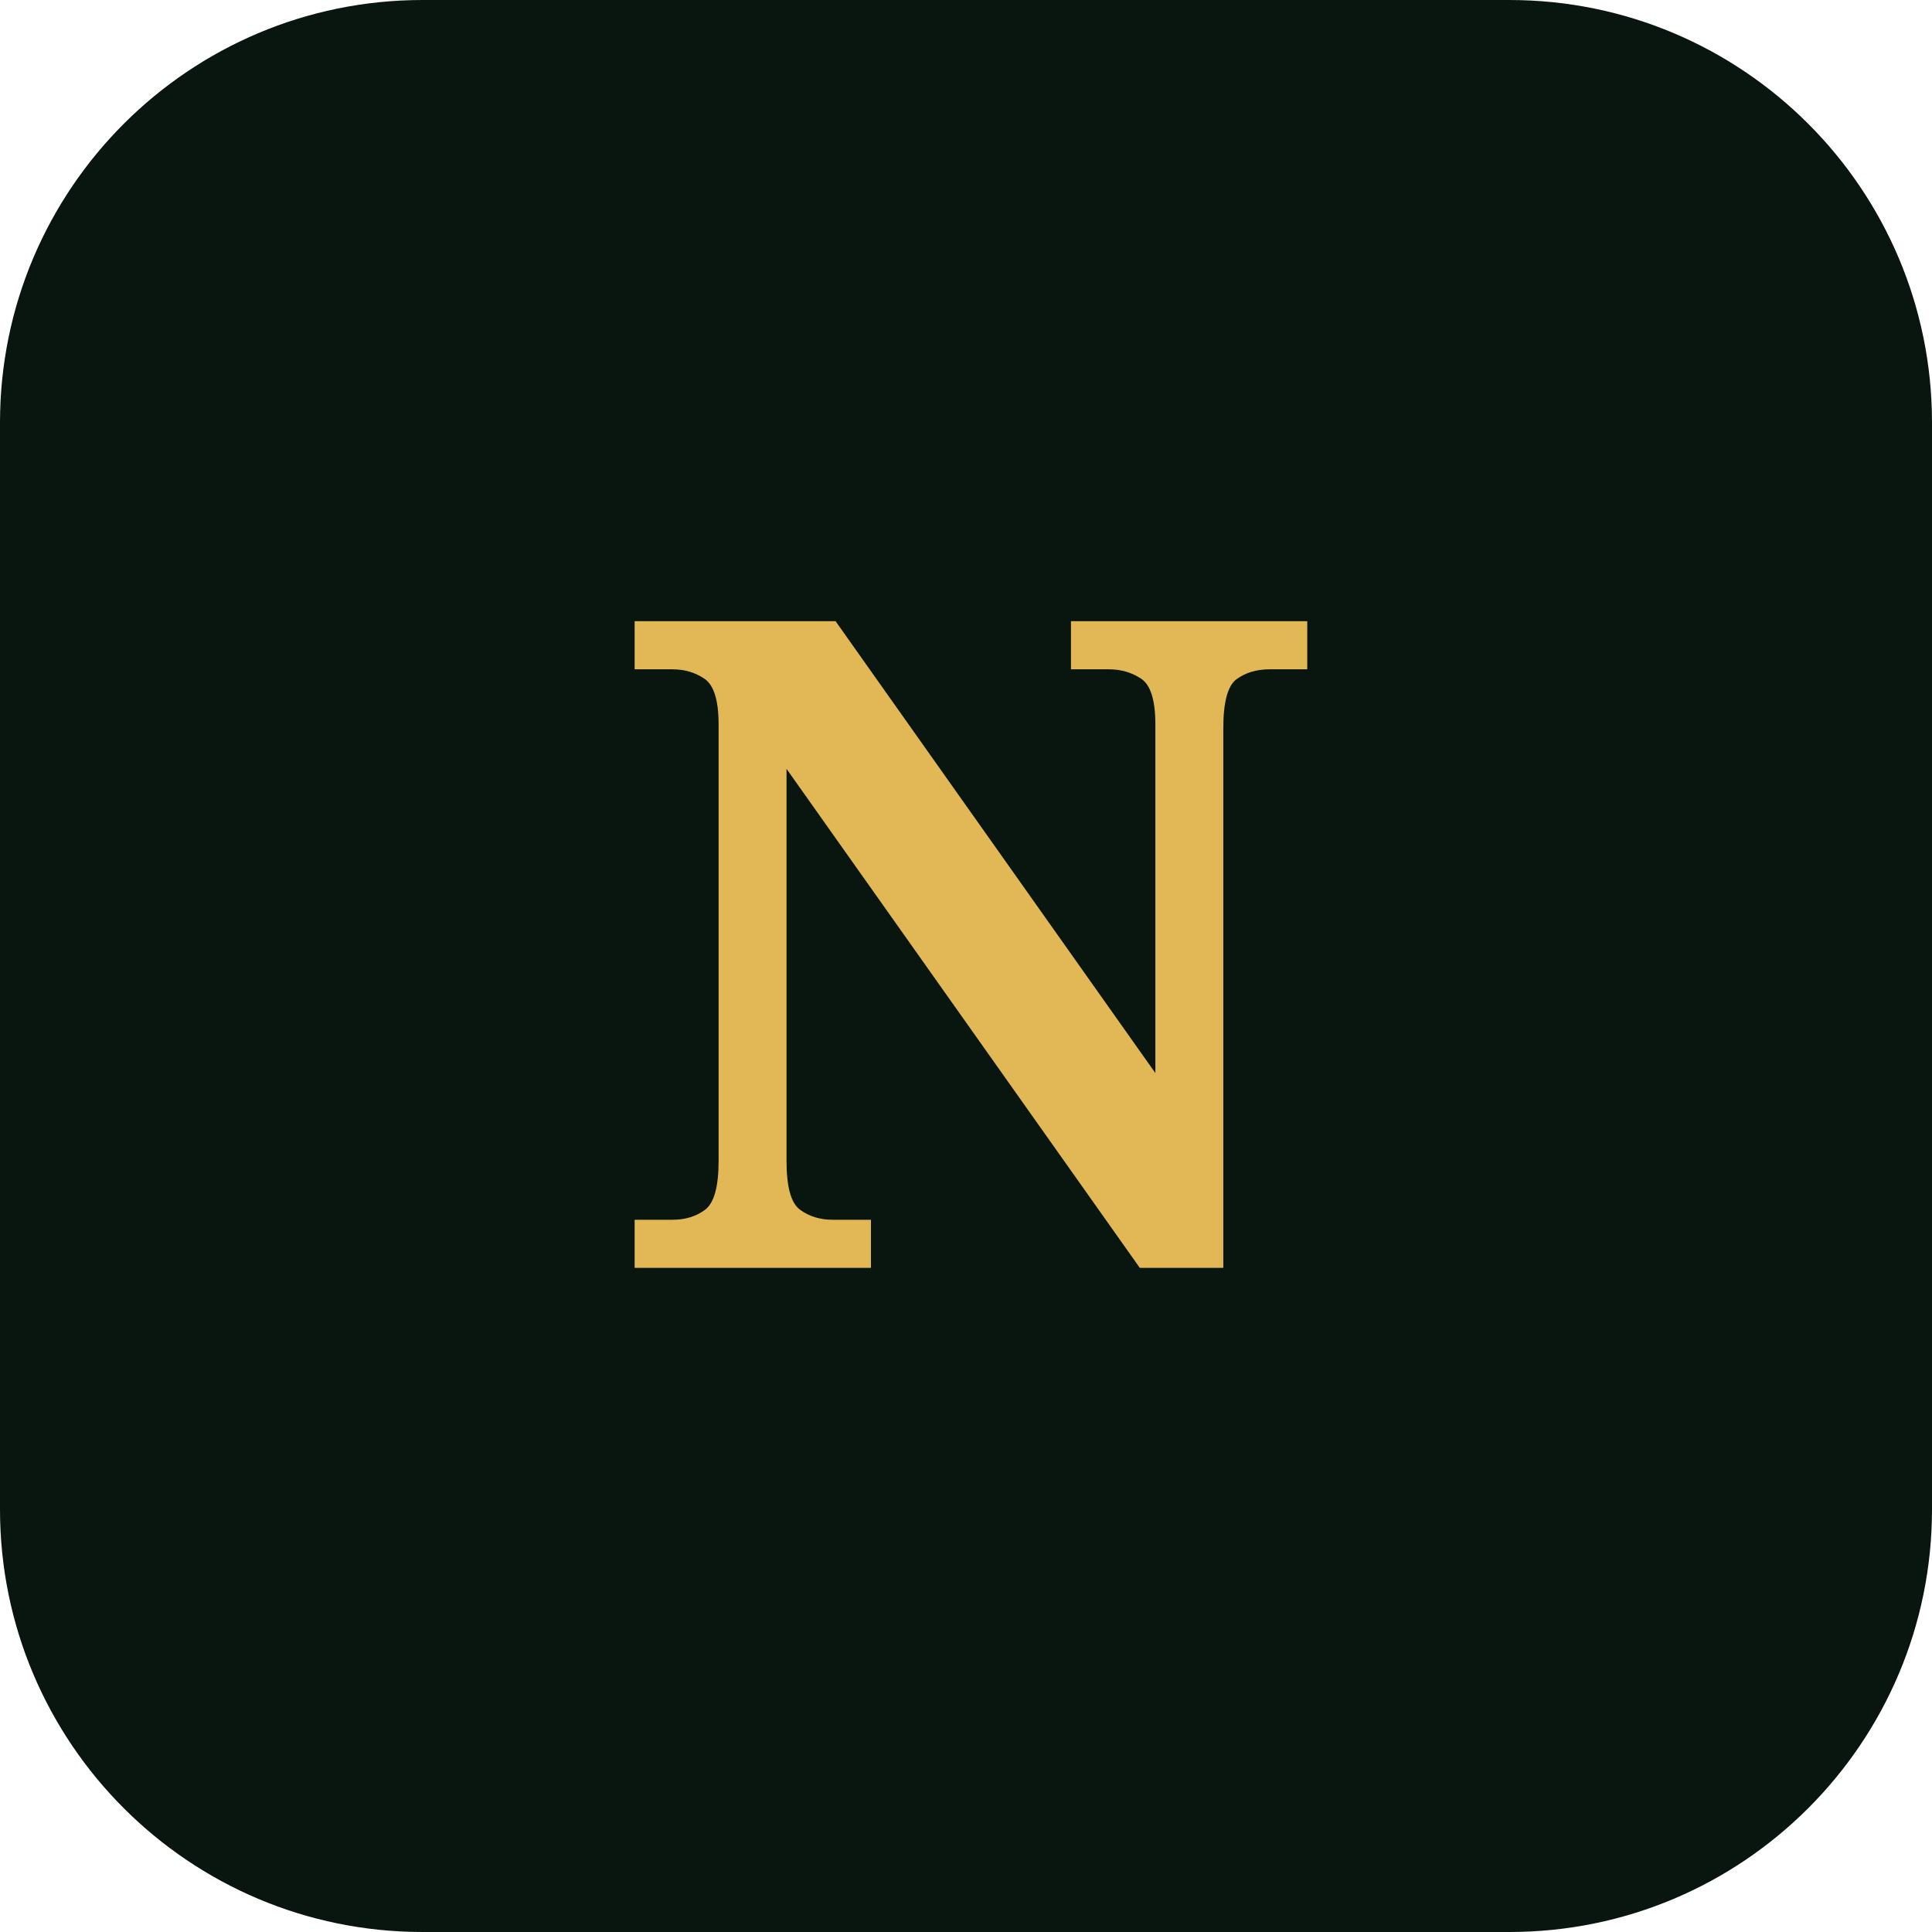
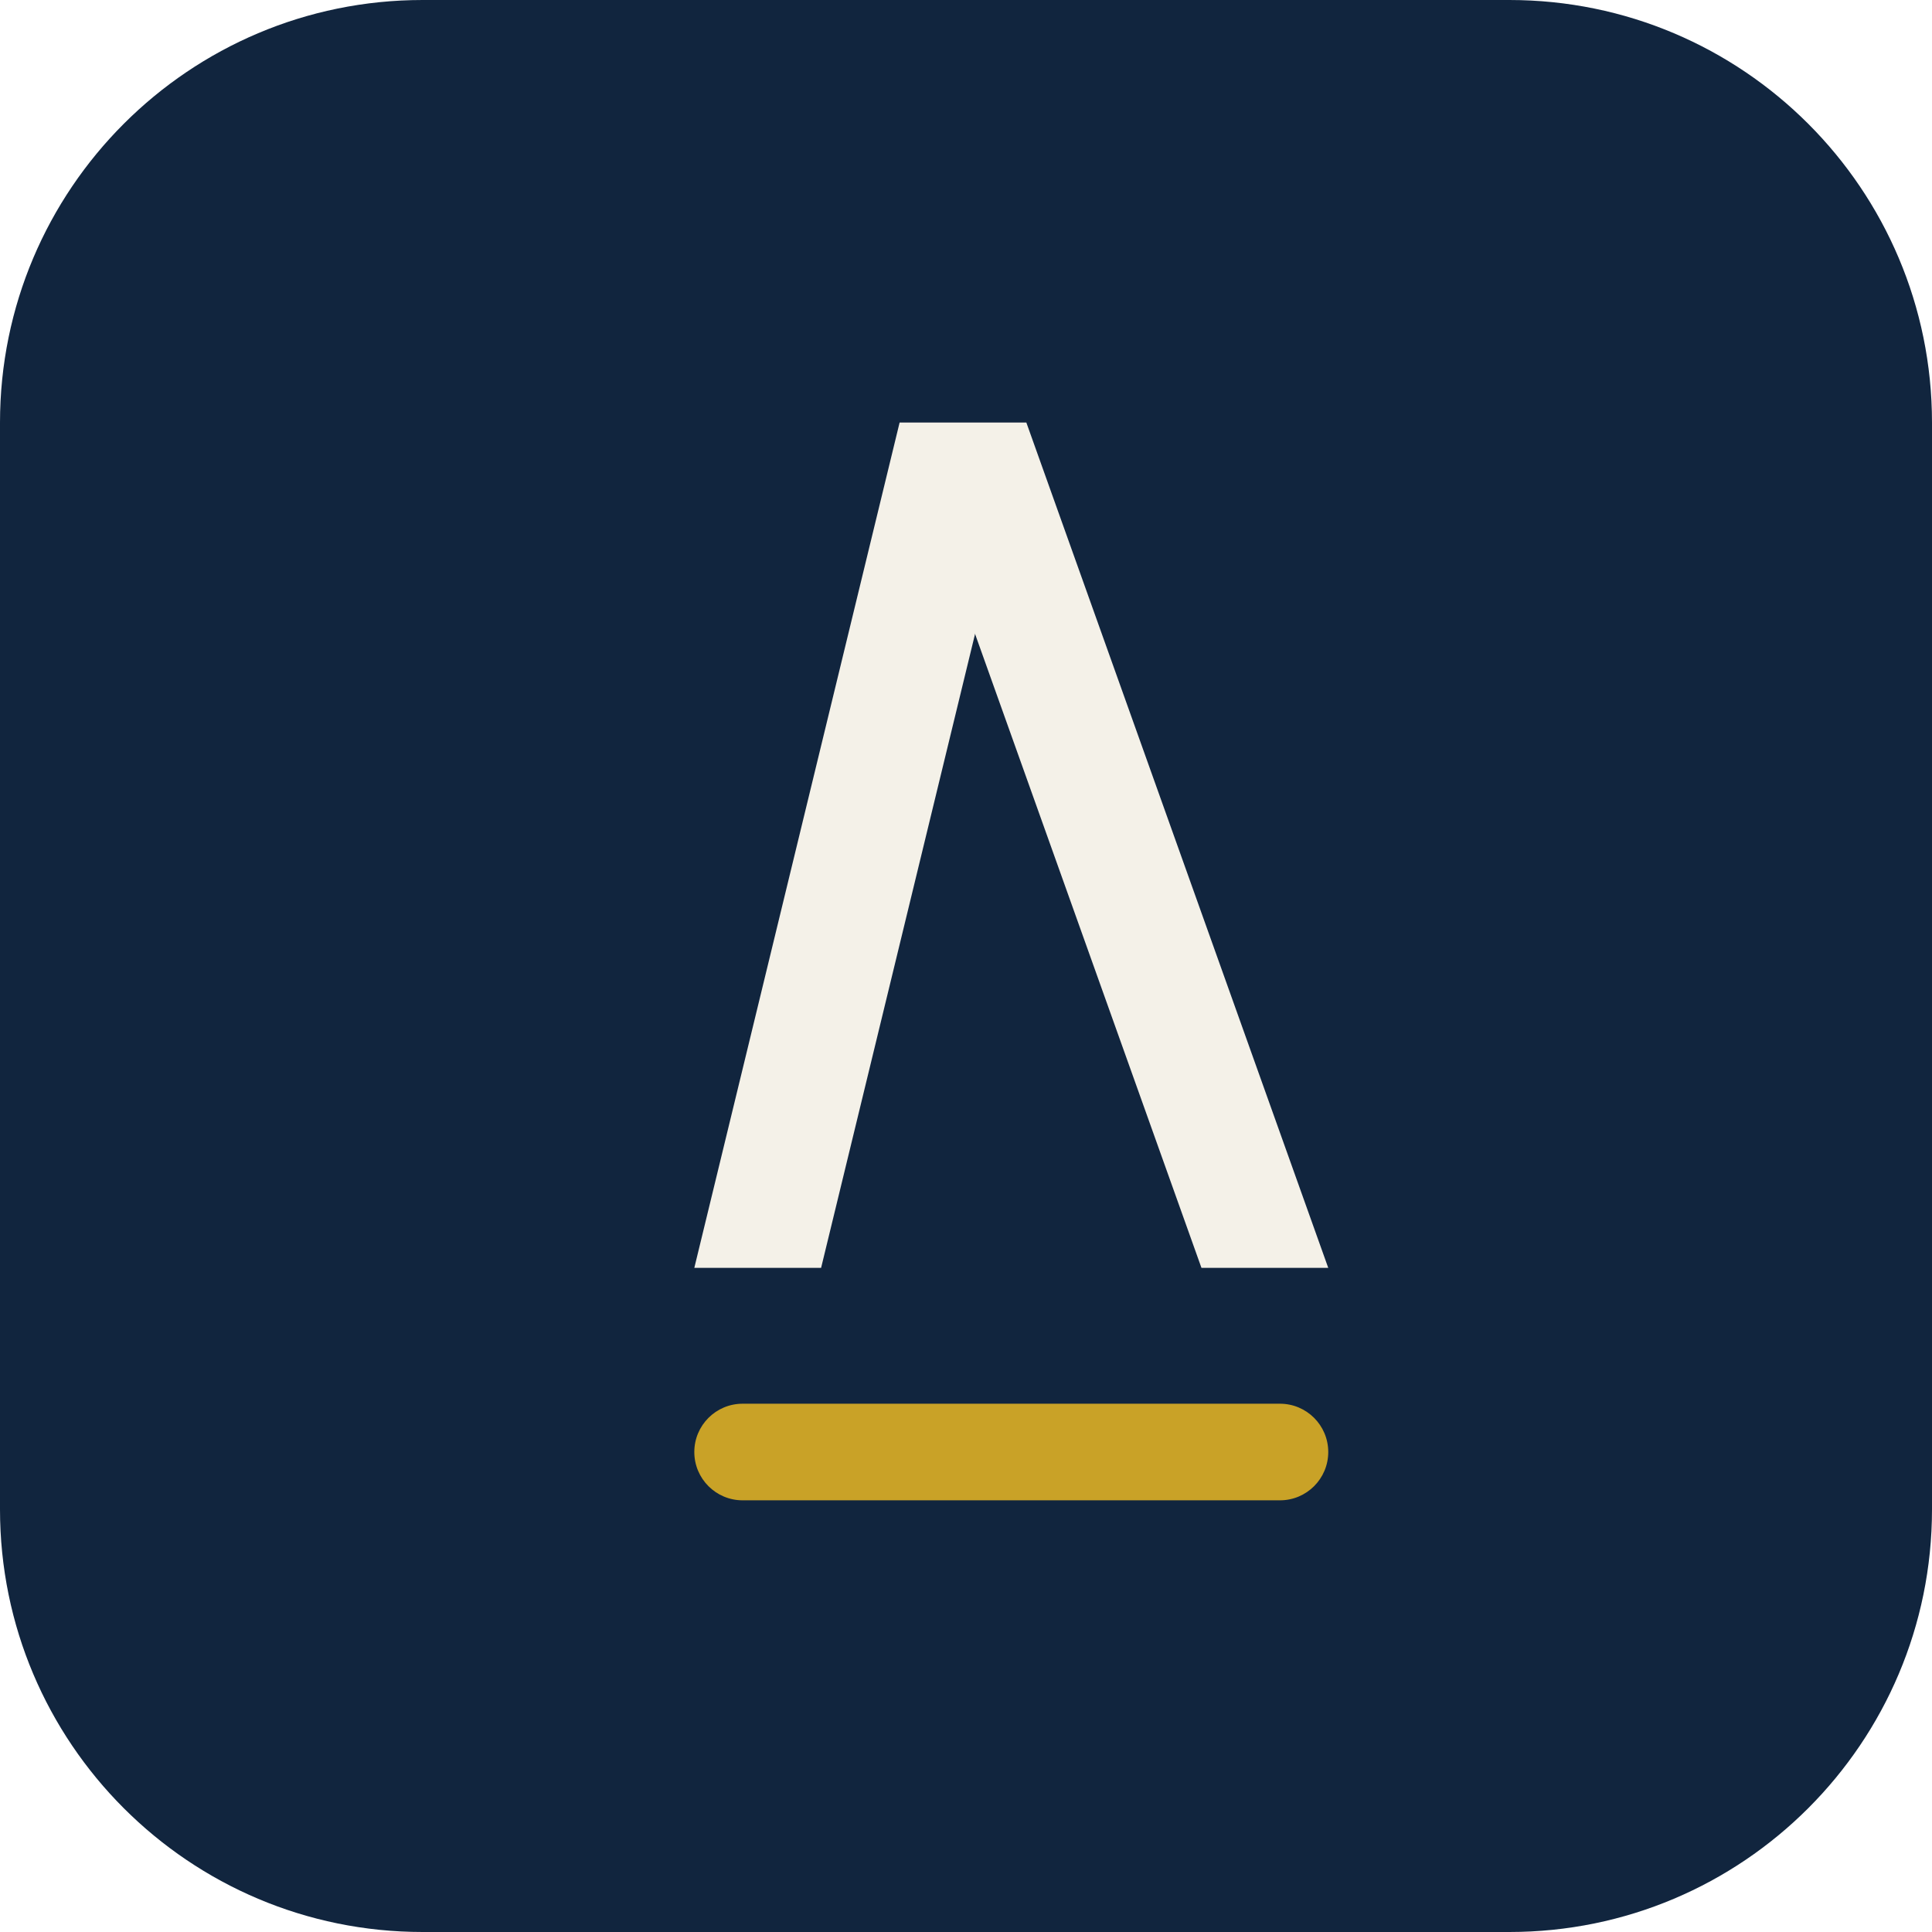
- <svg xmlns="http://www.w3.org/2000/svg" viewBox="0 0 64 64">
-   <rect width="64" height="64" rx="14" fill="#08160f" />
-   <text x="32" y="42" font-family="Georgia,serif" font-size="30" font-weight="700" text-anchor="middle" fill="#e2b857">N</text>
+ <svg xmlns="http://www.w3.org/2000/svg" viewBox="0 0 64 64" width="64" height="64" role="img" aria-label="AKTUAL MEDIA">
+   <rect width="64" height="64" rx="14" fill="#11253E" />
+   <g fill="#F4F1E8">
+     <polygon points="23,42 29.8,14 34,14 27.2,42" />
+     <polygon points="29.8,14 34,14 44,42 39.8,42" />
+   </g>
+   <rect x="23" y="46.5" width="21" height="3.2" rx="1.6" fill="#C9A227" />
</svg>
